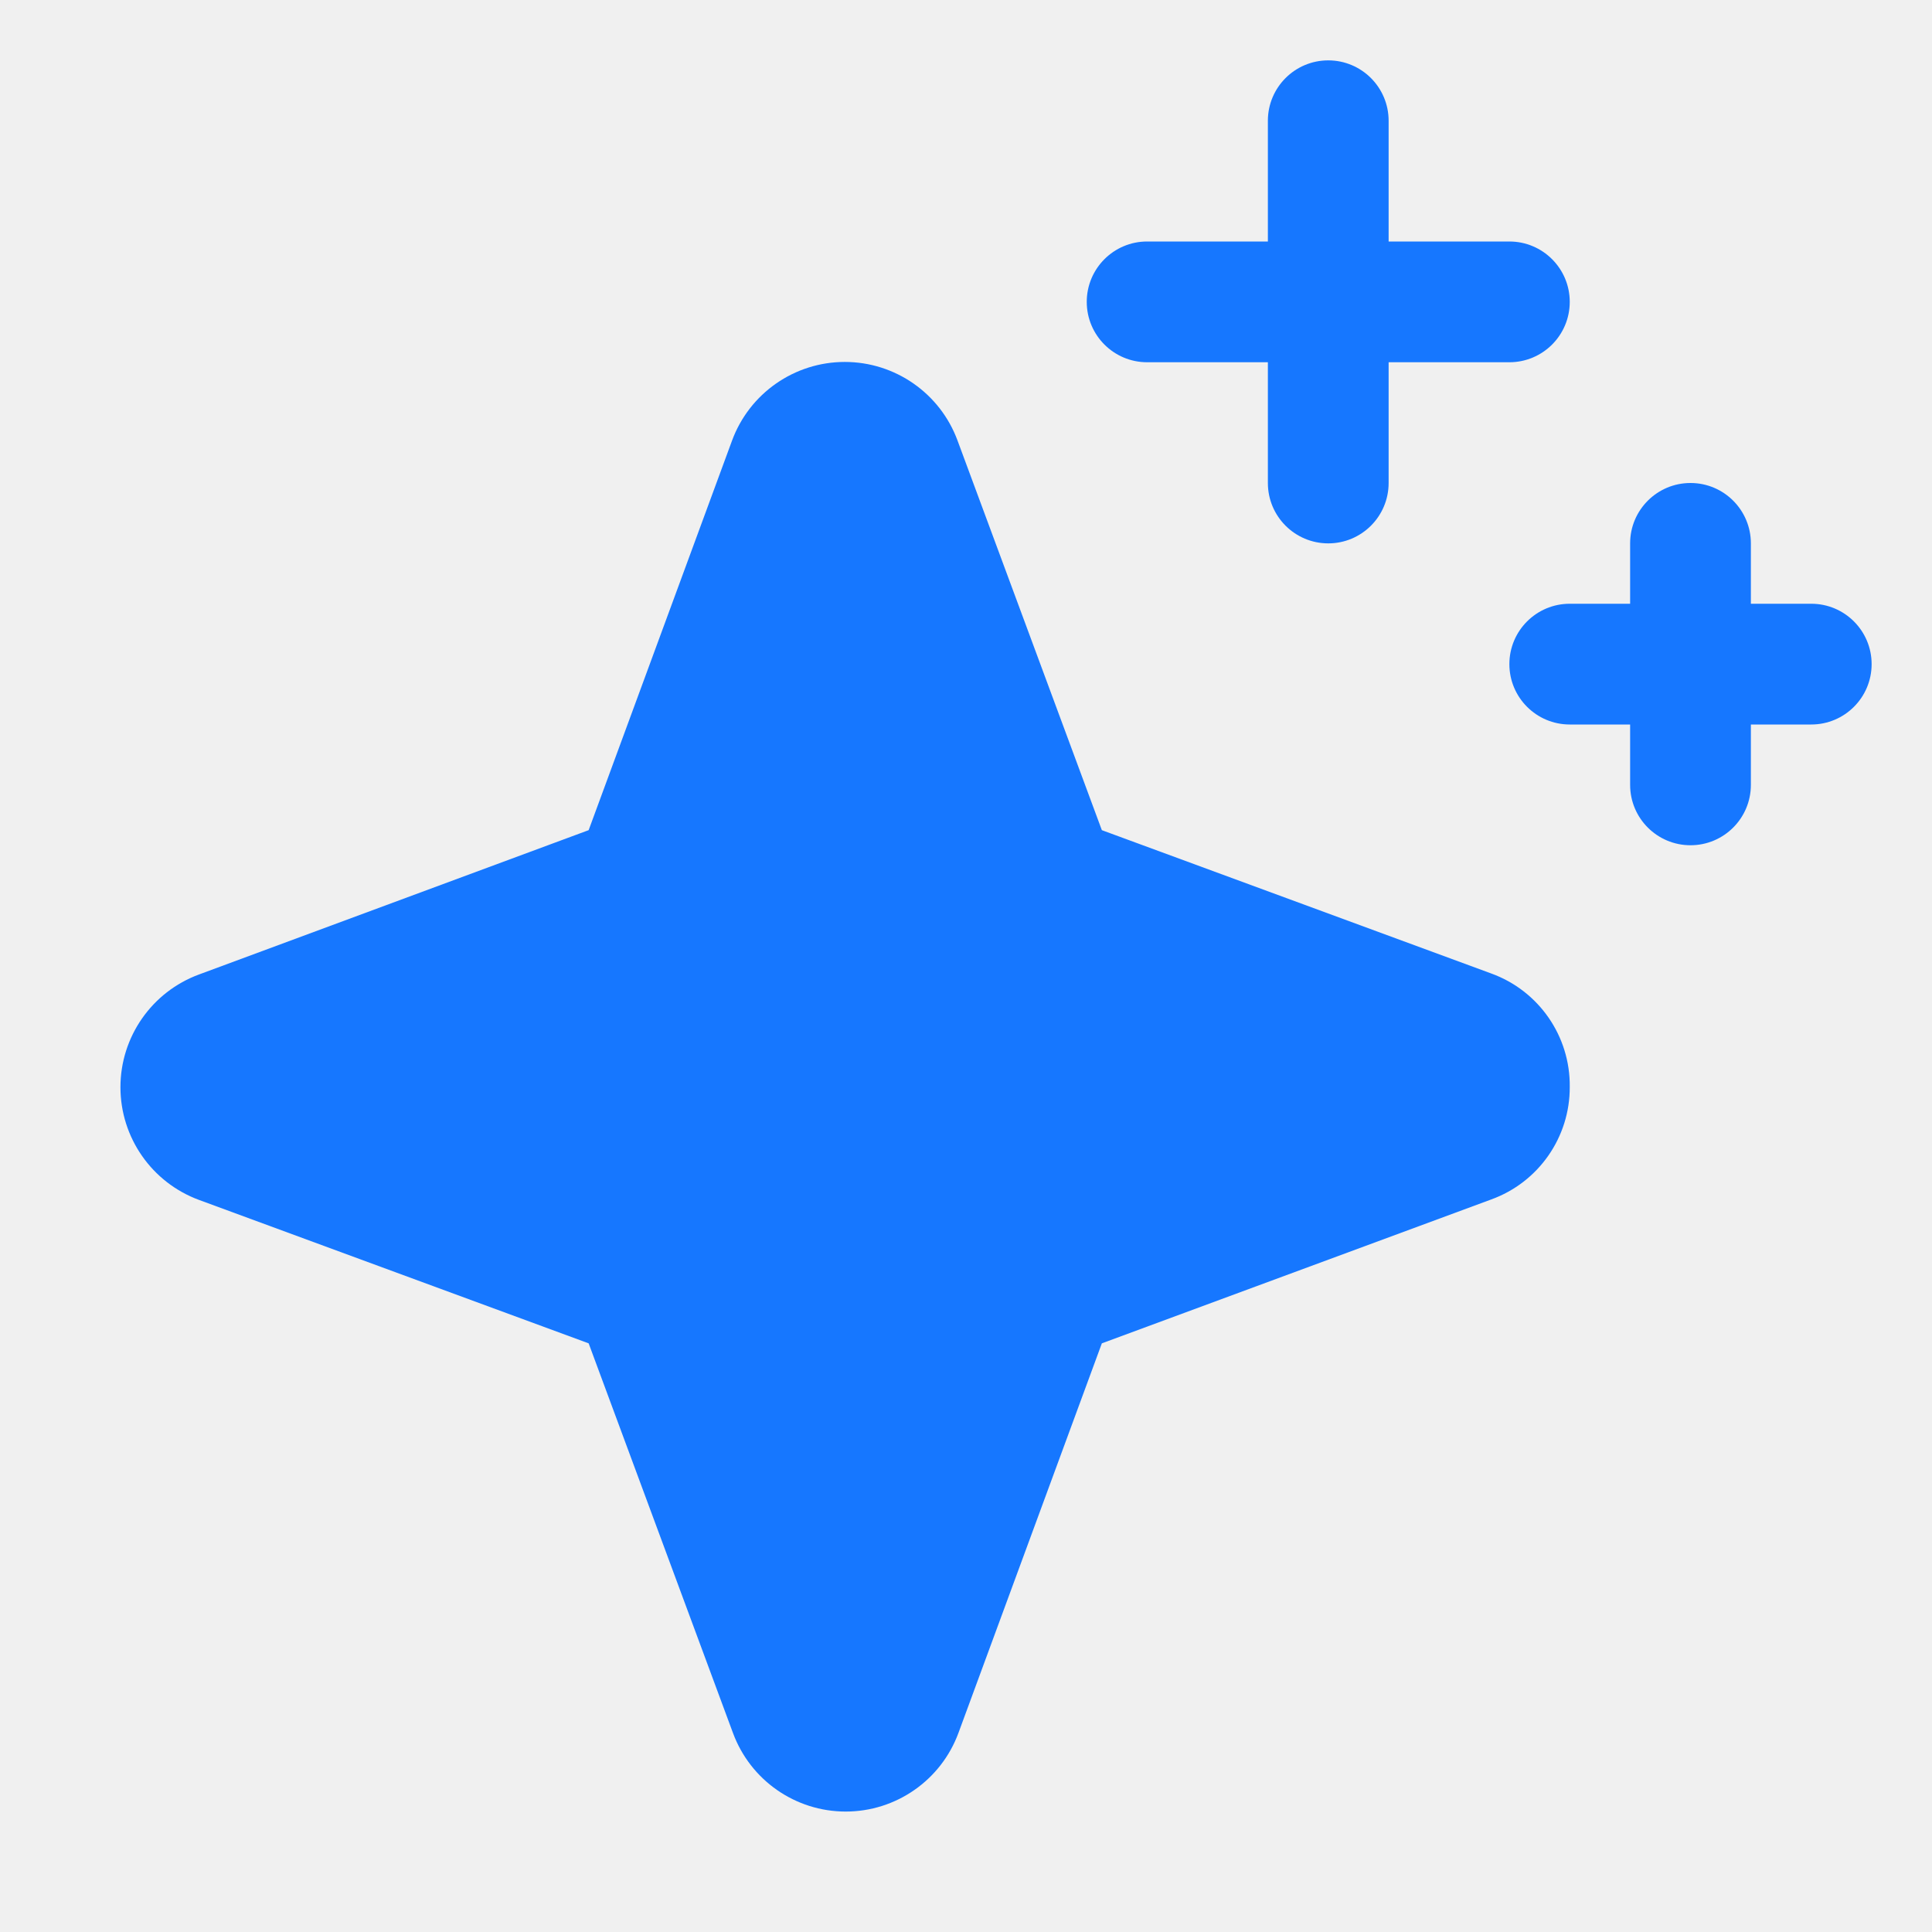
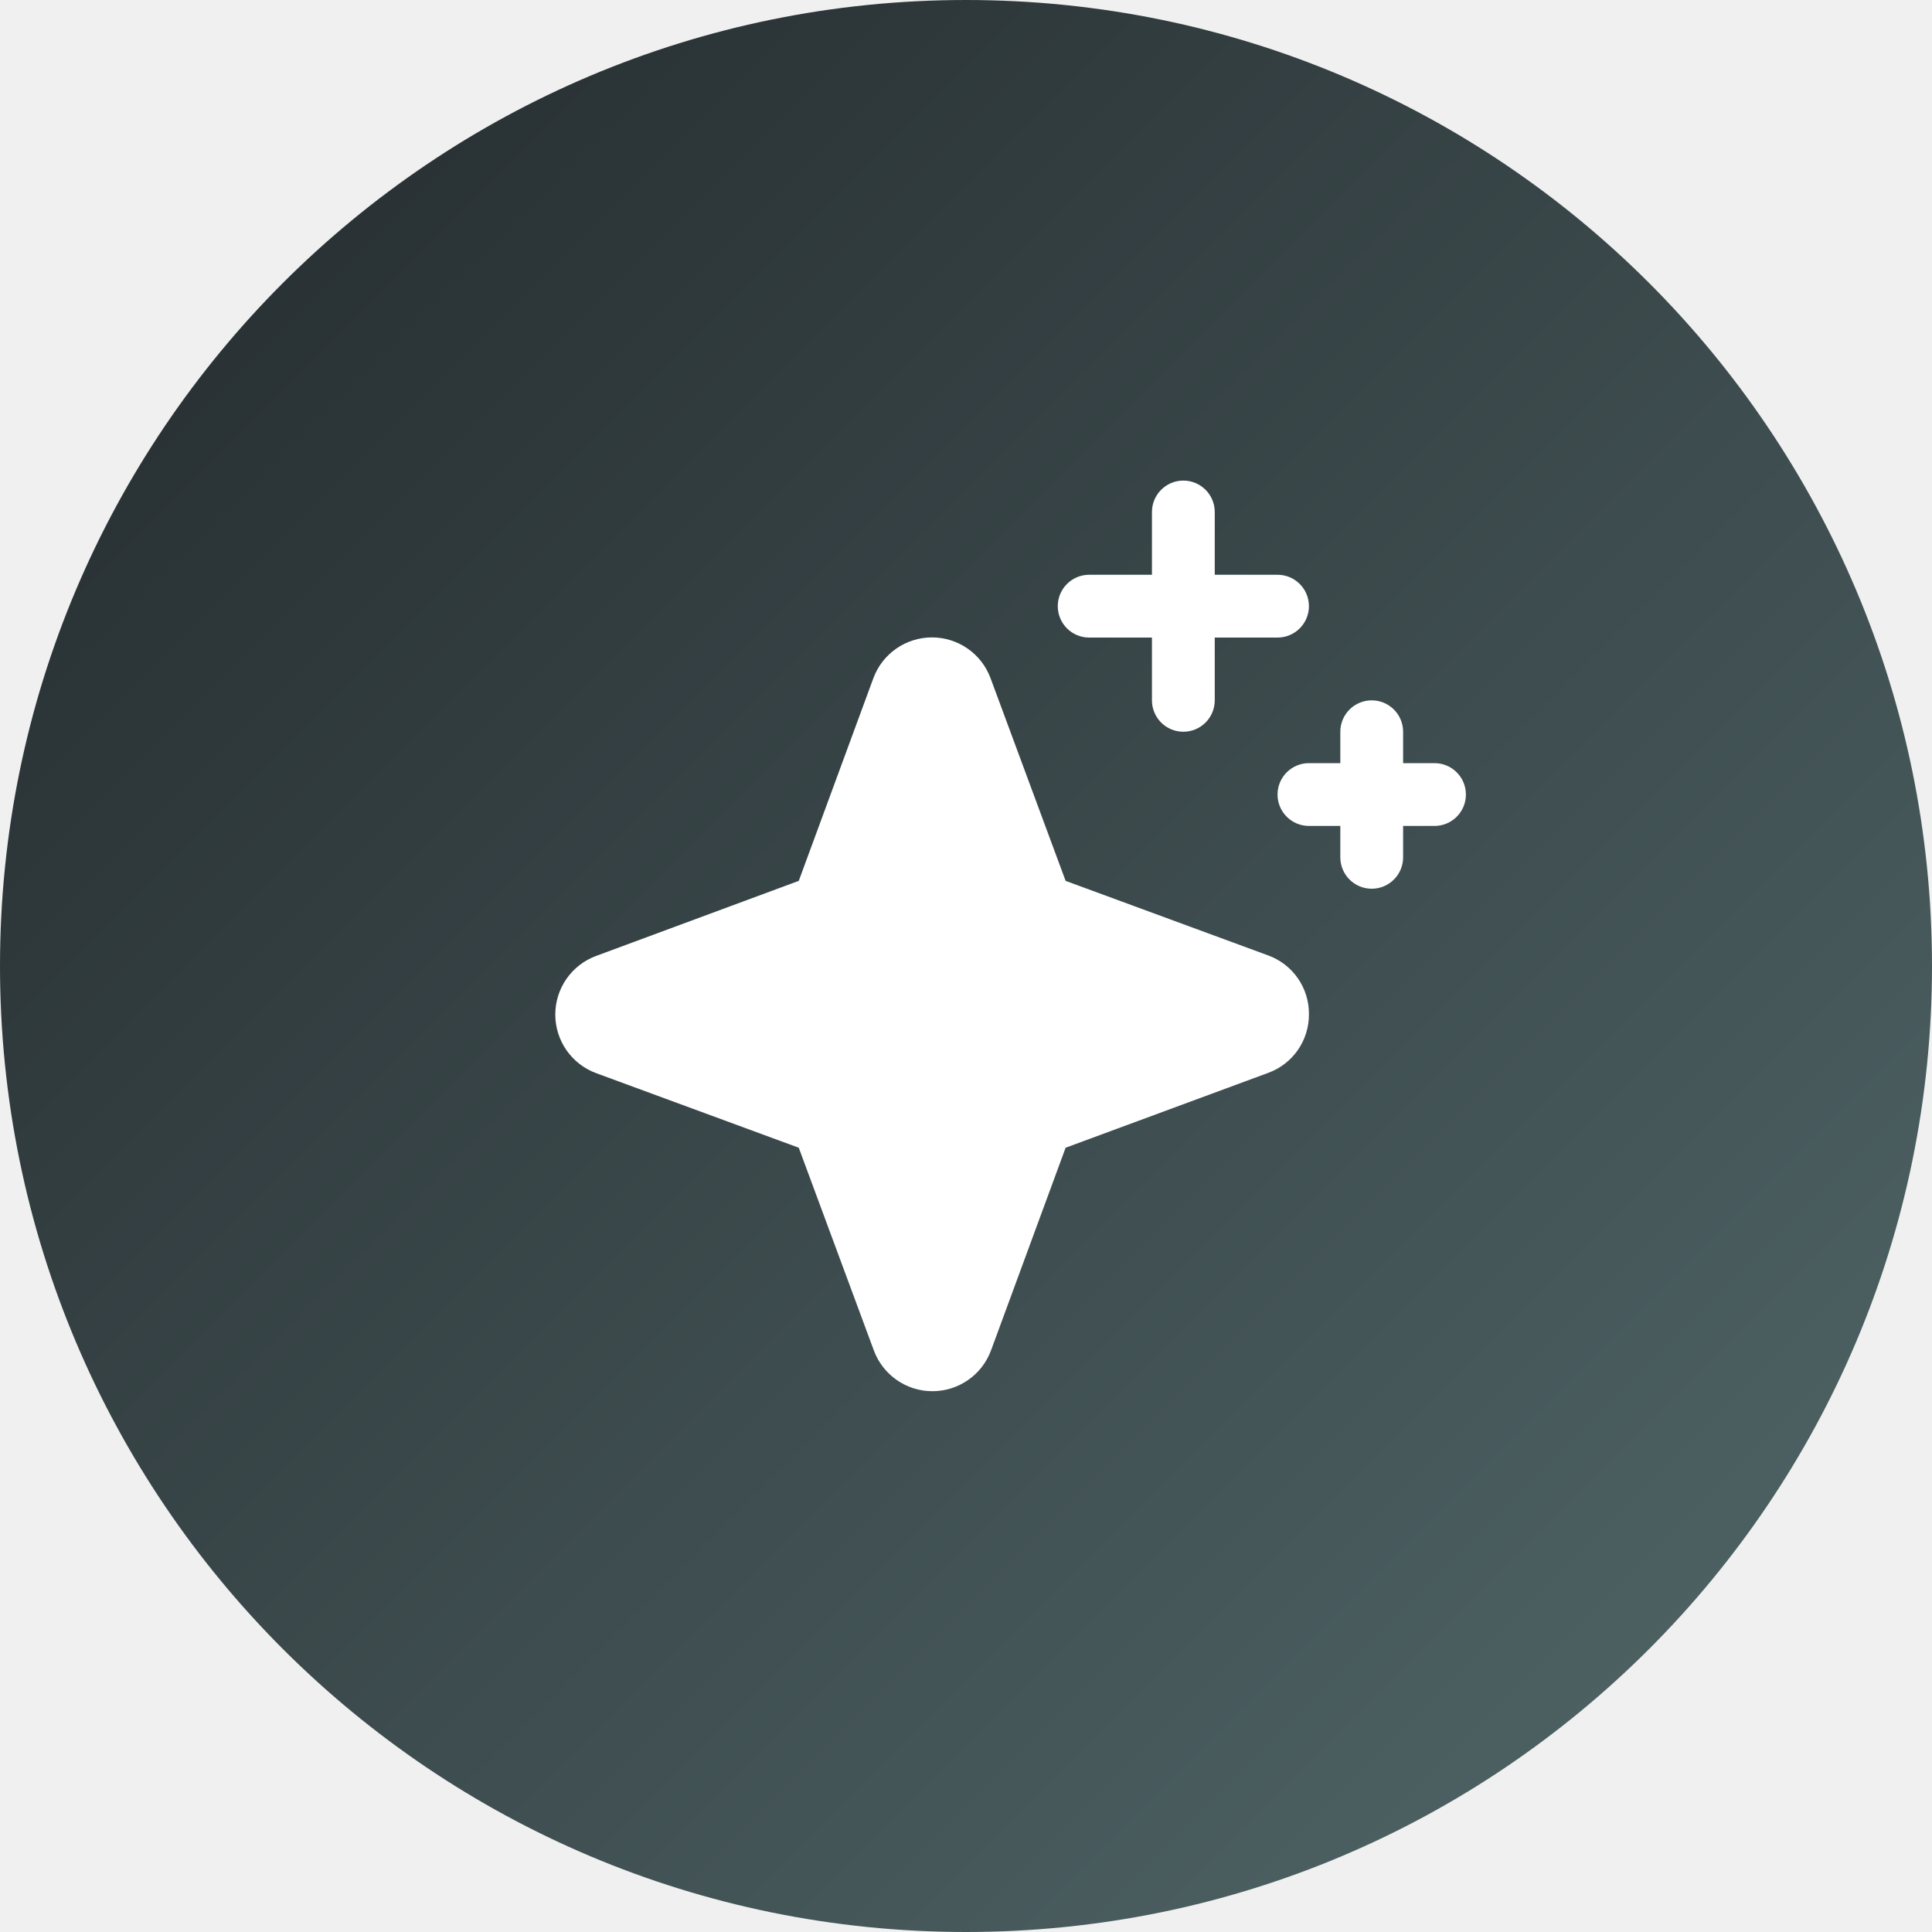
- <svg xmlns="http://www.w3.org/2000/svg" width="1em" height="1em" viewBox="0 0 256 256">
-   <path fill="#1677ff" d="M208 144a15.78 15.78 0 0 1-10.42 14.94L146 178l-19 51.62a15.92 15.92 0 0 1-29.88 0L78 178l-51.62-19a15.92 15.92 0 0 1 0-29.88L78 110l19-51.62a15.92 15.92 0 0 1 29.88 0L146 110l51.62 19A15.78 15.78 0 0 1 208 144m-56-96h16v16a8 8 0 0 0 16 0V48h16a8 8 0 0 0 0-16h-16V16a8 8 0 0 0-16 0v16h-16a8 8 0 0 0 0 16m88 32h-8v-8a8 8 0 0 0-16 0v8h-8a8 8 0 0 0 0 16h8v8a8 8 0 0 0 16 0v-8h8a8 8 0 0 0 0-16" />
+ <svg xmlns="http://www.w3.org/2000/svg" viewBox="0 0 256 256">
+   <defs>
+     <linearGradient id="juheBrandGrad" x1="0" y1="0" x2="1" y2="1">
+       <stop offset="0" stop-color="#22282b" />
+       <stop offset="1" stop-color="#53696b" />
+     </linearGradient>
+   </defs>
+   <circle cx="128" cy="128" r="128" fill="url(#juheBrandGrad)" />
+   <g transform="translate(136 124) scale(0.52) translate(-136 -124)">
+     <path fill="#ffffff" d="M208 144a15.78 15.78 0 0 1-10.42 14.94L146 178l-19 51.62a15.92 15.92 0 0 1-29.88 0L78 178l-51.62-19a15.92 15.92 0 0 1 0-29.88L78 110l19-51.62a15.92 15.92 0 0 1 29.88 0L146 110l51.62 19A15.78 15.78 0 0 1 208 144m-56-96h16v16a8 8 0 0 0 16 0V48h16a8 8 0 0 0 0-16h-16V16a8 8 0 0 0-16 0v16h-16a8 8 0 0 0 0 16m88 32h-8v-8a8 8 0 0 0-16 0v8h-8a8 8 0 0 0 0 16h8v8a8 8 0 0 0 16 0v-8h8a8 8 0 0 0 0-16" />
+   </g>
</svg>
